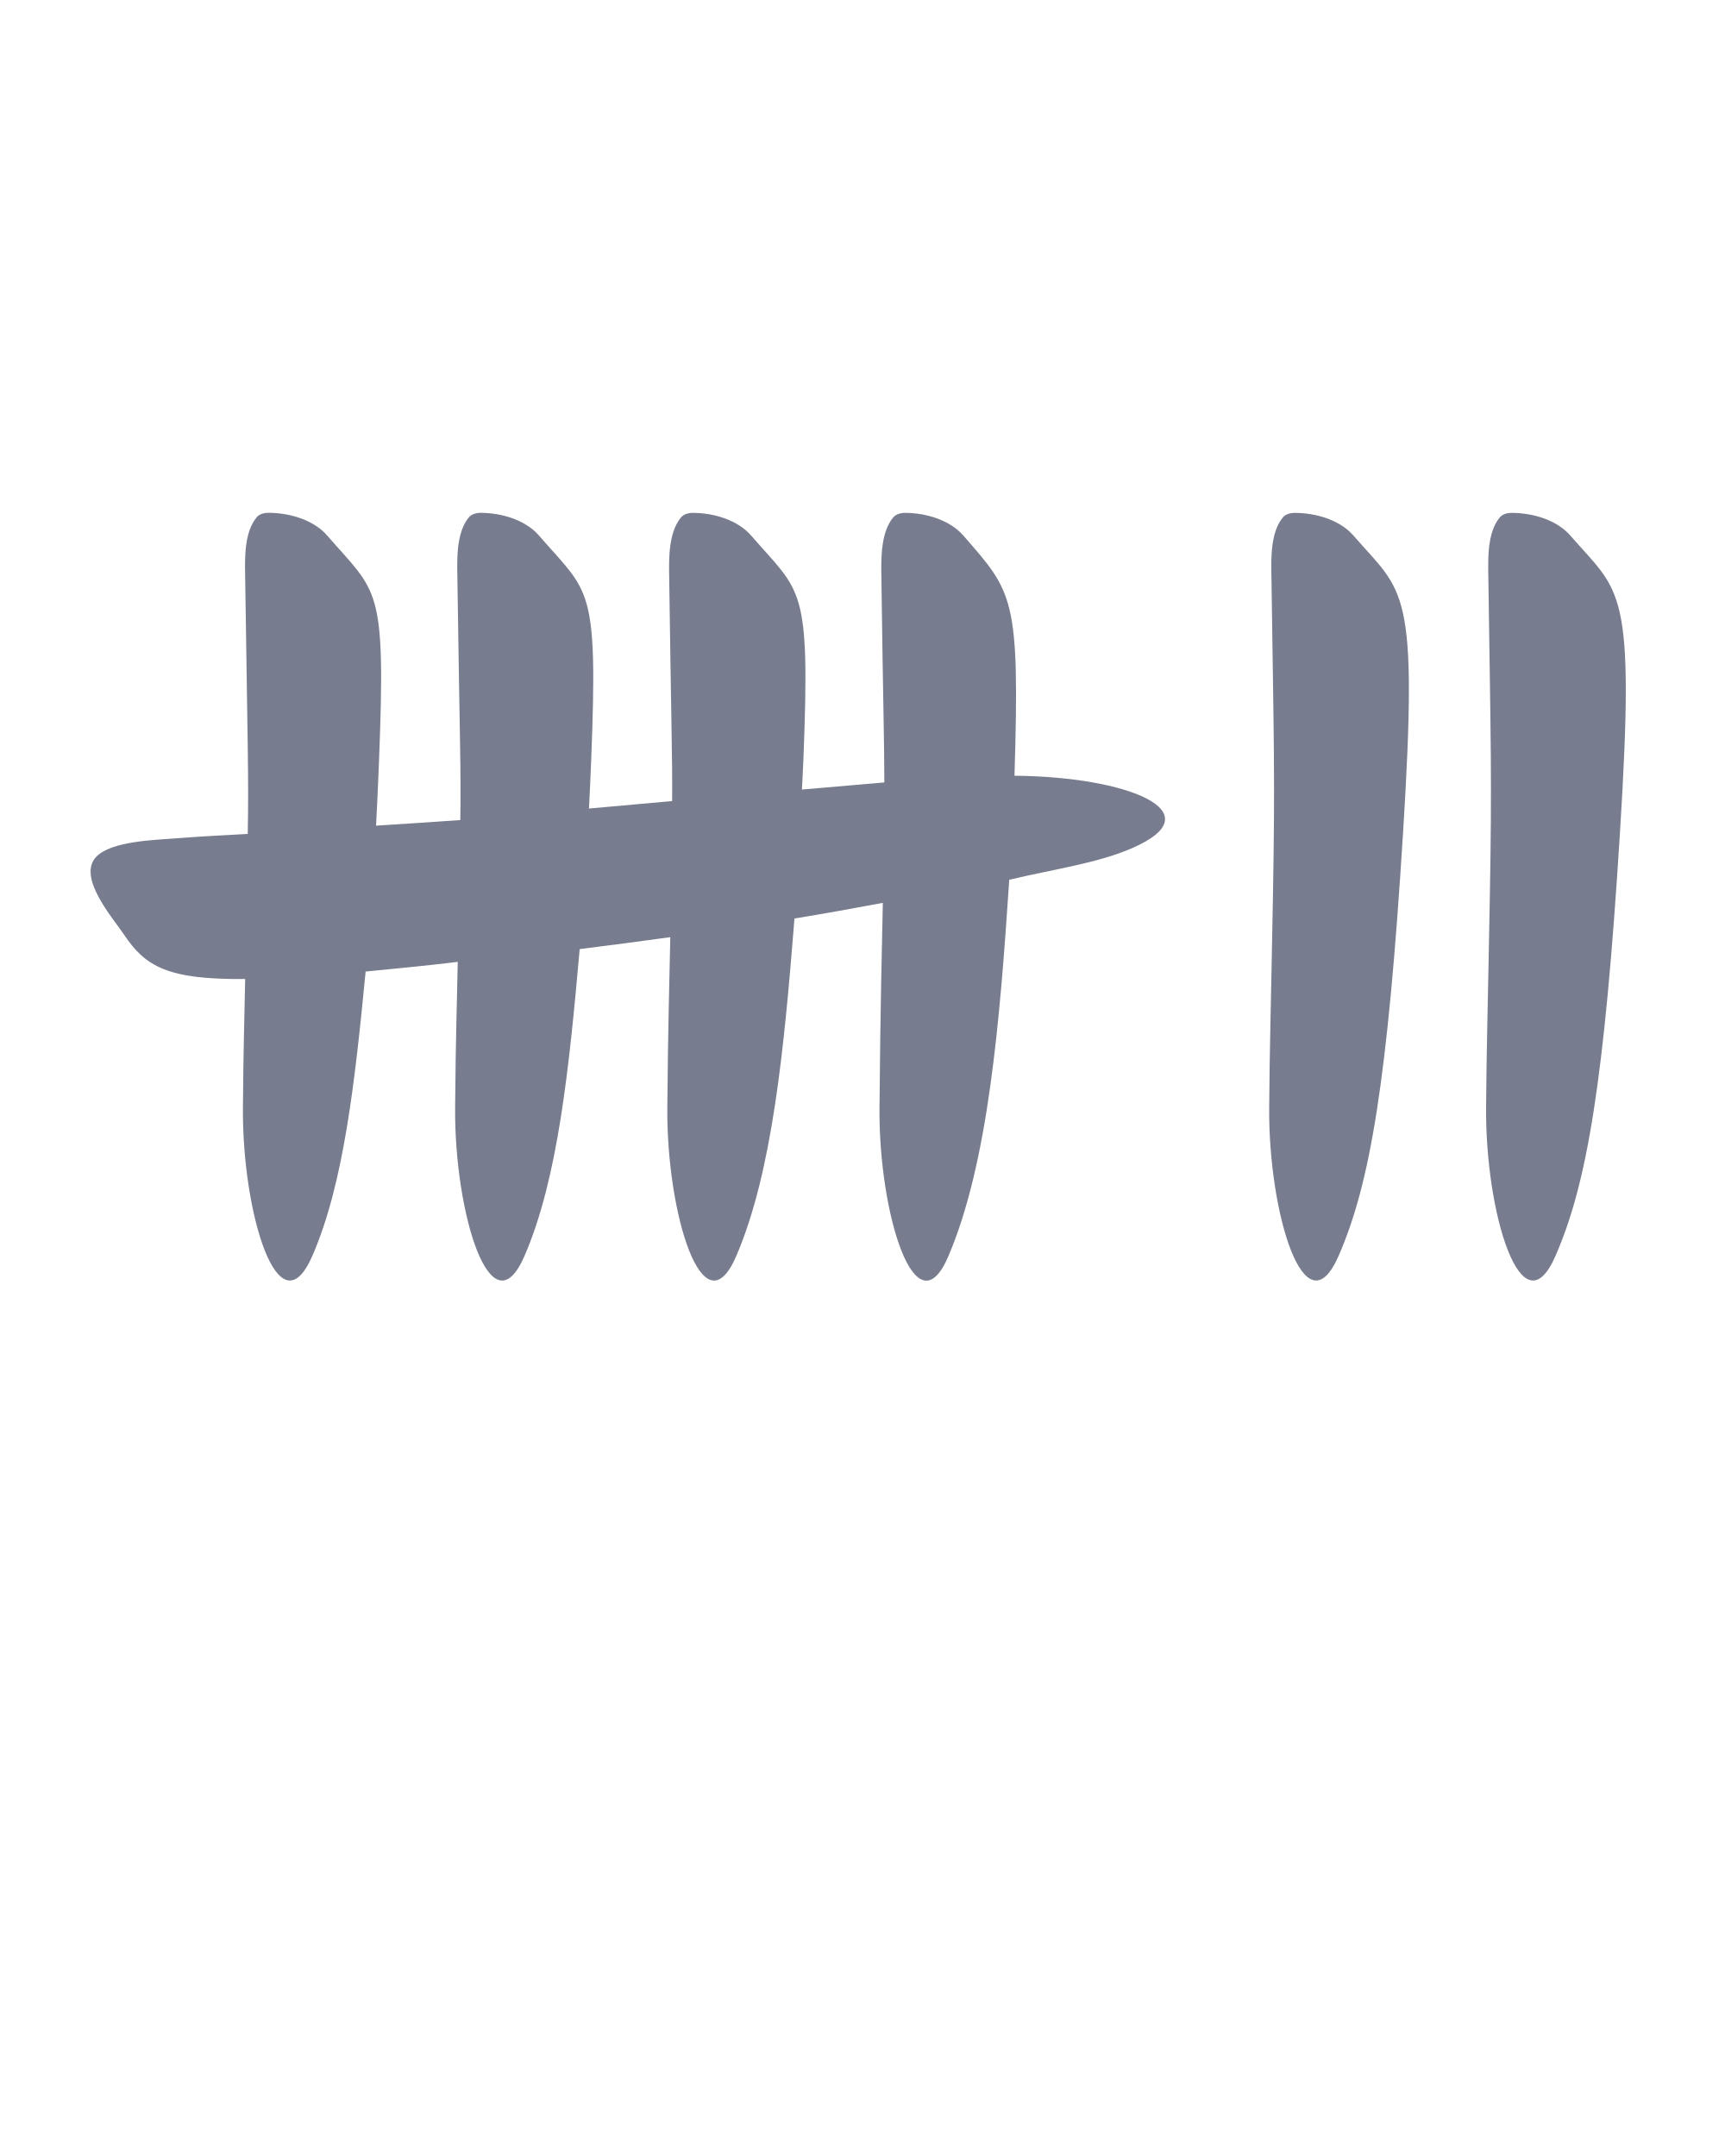
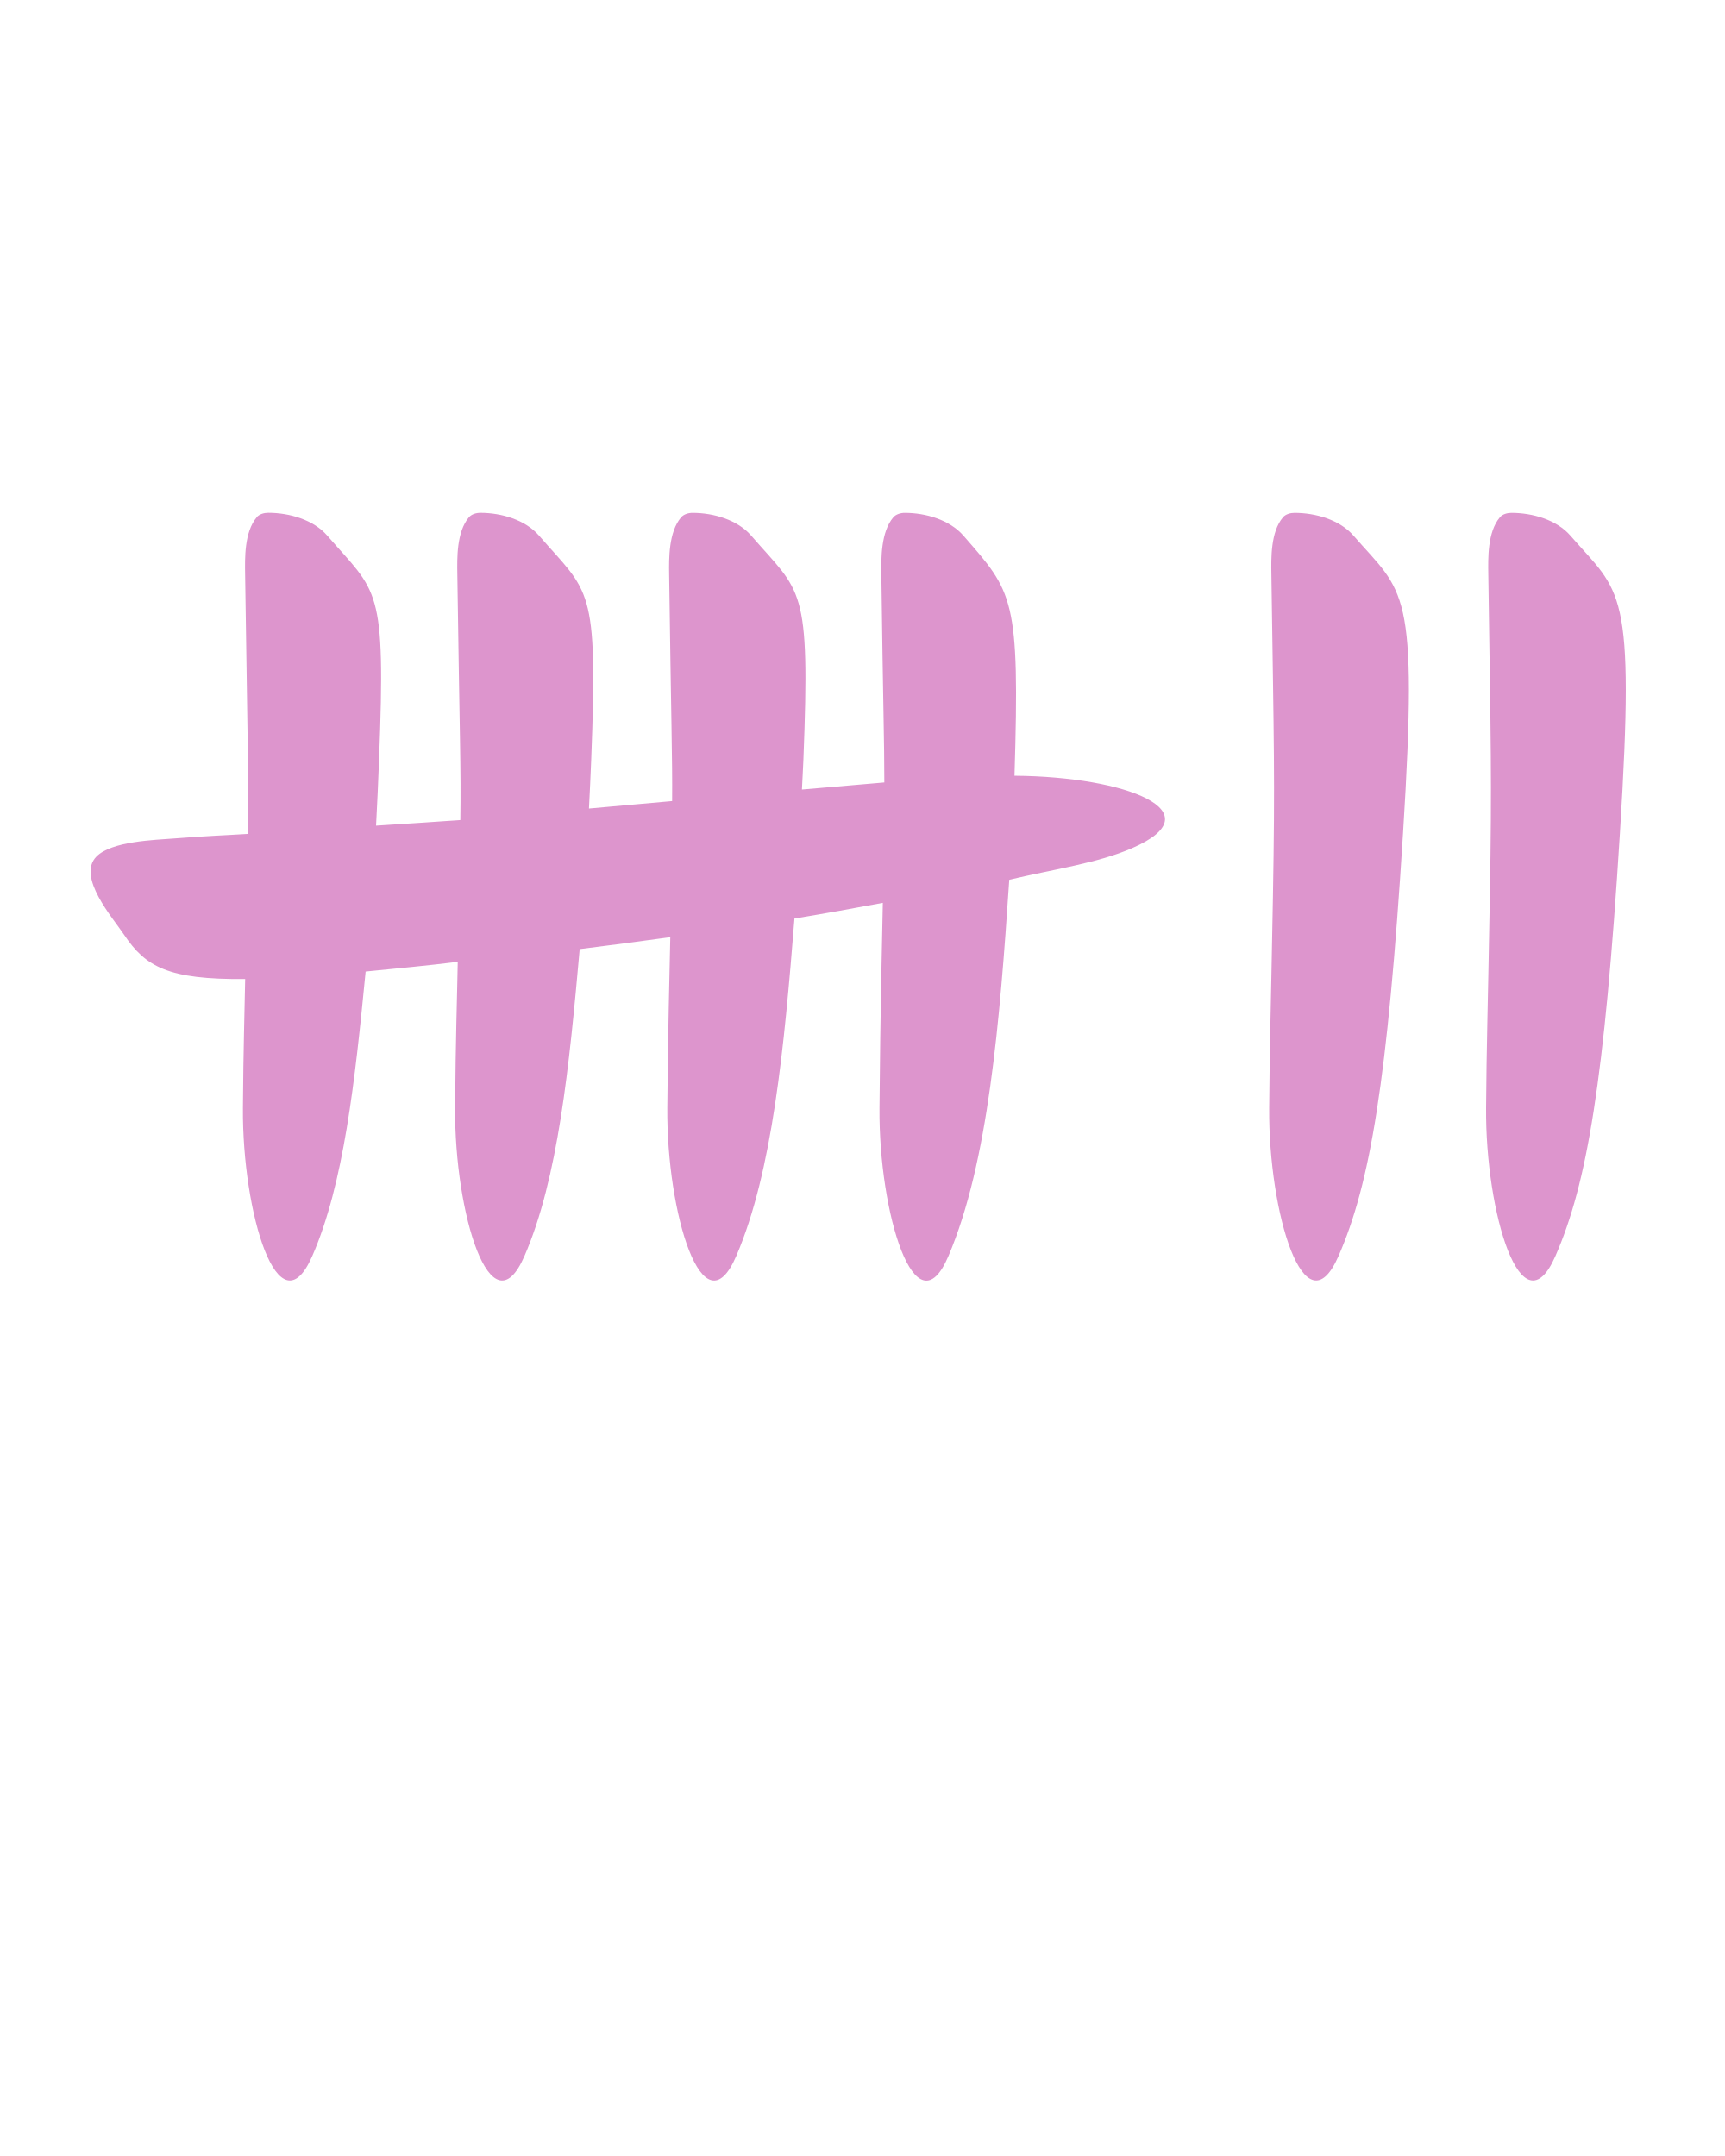
<svg xmlns="http://www.w3.org/2000/svg" viewBox="0 0 100 125" x="0px" y="0px">
-   <path fill="#777c8f" d="m 14.88,29.994 c -0.723,0.853 -0.683,2.397 -0.67,3.286 0.144,10.027 0.214,11.76 0.152,15.068 -1.574,0.098 -2.163,0.103 -4.192,0.259 -1.245,0.096 -3.709,0.163 -4.583,1.059 -1.145,1.174 0.952,3.549 1.6,4.519 1.249,1.87 2.555,2.615 7.026,2.576 -0.039,2.232 -0.102,3.79 -0.13,7.476 -0.046,6.094 2.07,13.052 4.021,8.582 1.83,-4.191 2.472,-10.111 3.092,-16.491 1.988,-0.198 3.571,-0.343 5.34,-0.562 -0.043,2.351 -0.12,4.311 -0.152,8.47 -0.047,6.094 2.082,13.058 4.021,8.582 1.949,-4.498 2.588,-10.908 3.2,-17.792 1.754,-0.219 3.503,-0.448 5.253,-0.692 -0.046,2.481 -0.134,5.021 -0.173,9.901 -0.049,6.094 2.074,13.064 3.999,8.582 2.101,-4.892 2.774,-12.054 3.372,-19.564 1.747,-0.286 3.452,-0.594 5.123,-0.908 -0.051,2.587 -0.143,5.82 -0.194,11.892 -0.052,6.094 2.093,13.072 3.999,8.582 2.308,-5.434 2.969,-13.481 3.524,-21.813 2.615,-0.623 5.099,-0.95 7.134,-1.838 4.811,-2.098 -0.296,-4.142 -6.831,-4.192 0.315,-10.364 -0.083,-10.619 -2.962,-13.922 -0.797,-0.915 -2.18,-1.318 -3.394,-1.319 -0.24,-1.57e-4 -0.515,0.077 -0.67,0.259 -0.725,0.853 -0.703,2.397 -0.692,3.286 0.094,7.298 0.176,9.853 0.173,12.085 -2.06,0.178 -3.122,0.265 -4.778,0.411 0.026,-0.576 0.064,-1.162 0.086,-1.729 0.398,-10.164 -0.113,-9.633 -3.027,-12.993 -0.795,-0.917 -2.18,-1.318 -3.394,-1.319 -0.24,-1.58e-4 -0.515,0.077 -0.67,0.259 -0.725,0.853 -0.704,2.397 -0.692,3.286 0.113,8.364 0.194,10.685 0.173,13.165 -1.963,0.178 -3.512,0.312 -4.821,0.432 0.048,-0.949 0.094,-1.902 0.13,-2.832 0.399,-10.164 -0.113,-9.633 -3.027,-12.993 -0.795,-0.917 -2.18,-1.318 -3.394,-1.319 -0.24,-1.57e-4 -0.516,0.076 -0.67,0.259 -0.721,0.854 -0.683,2.397 -0.67,3.286 0.131,9.365 0.221,11.368 0.173,14.268 -1.231,0.092 -3.029,0.203 -4.884,0.324 0.071,-1.288 0.124,-2.57 0.173,-3.826 0.398,-10.142 -0.092,-9.635 -3.005,-12.993 -0.8,-0.922 -2.197,-1.319 -3.418,-1.32 -0.24,-2.78e-4 -0.518,0.075 -0.673,0.258 z" />
-   <path fill="#777c8f" d="m 74.374,29.994 c -0.723,0.853 -0.683,2.397 -0.67,3.286 0.144,10.027 0.214,11.76 0.089,18.737 -0.126,6.977 -0.189,8.534 -0.217,12.22 -0.046,6.094 2.07,13.052 4.021,8.582 1.83,-4.191 2.839,-10.111 3.738,-24.512 0.899,-14.401 0.043,-13.894 -2.871,-17.252 -0.8,-0.922 -2.197,-1.319 -3.418,-1.32 -0.24,-2.78e-4 -0.518,0.075 -0.673,0.258 z" />
-   <path fill="#777c8f" d="m 86.948,29.994 c -0.723,0.853 -0.683,2.397 -0.67,3.286 0.144,10.027 0.214,11.76 0.089,18.737 -0.126,6.977 -0.189,8.534 -0.217,12.22 -0.046,6.094 2.07,13.052 4.021,8.582 1.83,-4.191 2.839,-10.111 3.738,-24.512 0.899,-14.401 0.043,-13.894 -2.871,-17.252 -0.8,-0.922 -2.197,-1.319 -3.418,-1.32 -0.24,-2.78e-4 -0.518,0.075 -0.673,0.258 z" />
+   <path fill="#dd95cd" d="m 14.88,29.994 c -0.723,0.853 -0.683,2.397 -0.67,3.286 0.144,10.027 0.214,11.76 0.152,15.068 -1.574,0.098 -2.163,0.103 -4.192,0.259 -1.245,0.096 -3.709,0.163 -4.583,1.059 -1.145,1.174 0.952,3.549 1.6,4.519 1.249,1.87 2.555,2.615 7.026,2.576 -0.039,2.232 -0.102,3.79 -0.13,7.476 -0.046,6.094 2.07,13.052 4.021,8.582 1.83,-4.191 2.472,-10.111 3.092,-16.491 1.988,-0.198 3.571,-0.343 5.34,-0.562 -0.043,2.351 -0.12,4.311 -0.152,8.47 -0.047,6.094 2.082,13.058 4.021,8.582 1.949,-4.498 2.588,-10.908 3.2,-17.792 1.754,-0.219 3.503,-0.448 5.253,-0.692 -0.046,2.481 -0.134,5.021 -0.173,9.901 -0.049,6.094 2.074,13.064 3.999,8.582 2.101,-4.892 2.774,-12.054 3.372,-19.564 1.747,-0.286 3.452,-0.594 5.123,-0.908 -0.051,2.587 -0.143,5.82 -0.194,11.892 -0.052,6.094 2.093,13.072 3.999,8.582 2.308,-5.434 2.969,-13.481 3.524,-21.813 2.615,-0.623 5.099,-0.95 7.134,-1.838 4.811,-2.098 -0.296,-4.142 -6.831,-4.192 0.315,-10.364 -0.083,-10.619 -2.962,-13.922 -0.797,-0.915 -2.18,-1.318 -3.394,-1.319 -0.24,-1.57e-4 -0.515,0.077 -0.67,0.259 -0.725,0.853 -0.703,2.397 -0.692,3.286 0.094,7.298 0.176,9.853 0.173,12.085 -2.06,0.178 -3.122,0.265 -4.778,0.411 0.026,-0.576 0.064,-1.162 0.086,-1.729 0.398,-10.164 -0.113,-9.633 -3.027,-12.993 -0.795,-0.917 -2.18,-1.318 -3.394,-1.319 -0.24,-1.58e-4 -0.515,0.077 -0.67,0.259 -0.725,0.853 -0.704,2.397 -0.692,3.286 0.113,8.364 0.194,10.685 0.173,13.165 -1.963,0.178 -3.512,0.312 -4.821,0.432 0.048,-0.949 0.094,-1.902 0.13,-2.832 0.399,-10.164 -0.113,-9.633 -3.027,-12.993 -0.795,-0.917 -2.18,-1.318 -3.394,-1.319 -0.24,-1.57e-4 -0.516,0.076 -0.67,0.259 -0.721,0.854 -0.683,2.397 -0.67,3.286 0.131,9.365 0.221,11.368 0.173,14.268 -1.231,0.092 -3.029,0.203 -4.884,0.324 0.071,-1.288 0.124,-2.57 0.173,-3.826 0.398,-10.142 -0.092,-9.635 -3.005,-12.993 -0.8,-0.922 -2.197,-1.319 -3.418,-1.32 -0.24,-2.78e-4 -0.518,0.075 -0.673,0.258 z" />
+   <path fill="#dd95cd" d="m 74.374,29.994 c -0.723,0.853 -0.683,2.397 -0.67,3.286 0.144,10.027 0.214,11.76 0.089,18.737 -0.126,6.977 -0.189,8.534 -0.217,12.22 -0.046,6.094 2.07,13.052 4.021,8.582 1.83,-4.191 2.839,-10.111 3.738,-24.512 0.899,-14.401 0.043,-13.894 -2.871,-17.252 -0.8,-0.922 -2.197,-1.319 -3.418,-1.32 -0.24,-2.78e-4 -0.518,0.075 -0.673,0.258 z" />
+   <path fill="#dd95cd" d="m 86.948,29.994 c -0.723,0.853 -0.683,2.397 -0.67,3.286 0.144,10.027 0.214,11.76 0.089,18.737 -0.126,6.977 -0.189,8.534 -0.217,12.22 -0.046,6.094 2.07,13.052 4.021,8.582 1.83,-4.191 2.839,-10.111 3.738,-24.512 0.899,-14.401 0.043,-13.894 -2.871,-17.252 -0.8,-0.922 -2.197,-1.319 -3.418,-1.32 -0.24,-2.78e-4 -0.518,0.075 -0.673,0.258 z" />
</svg>
